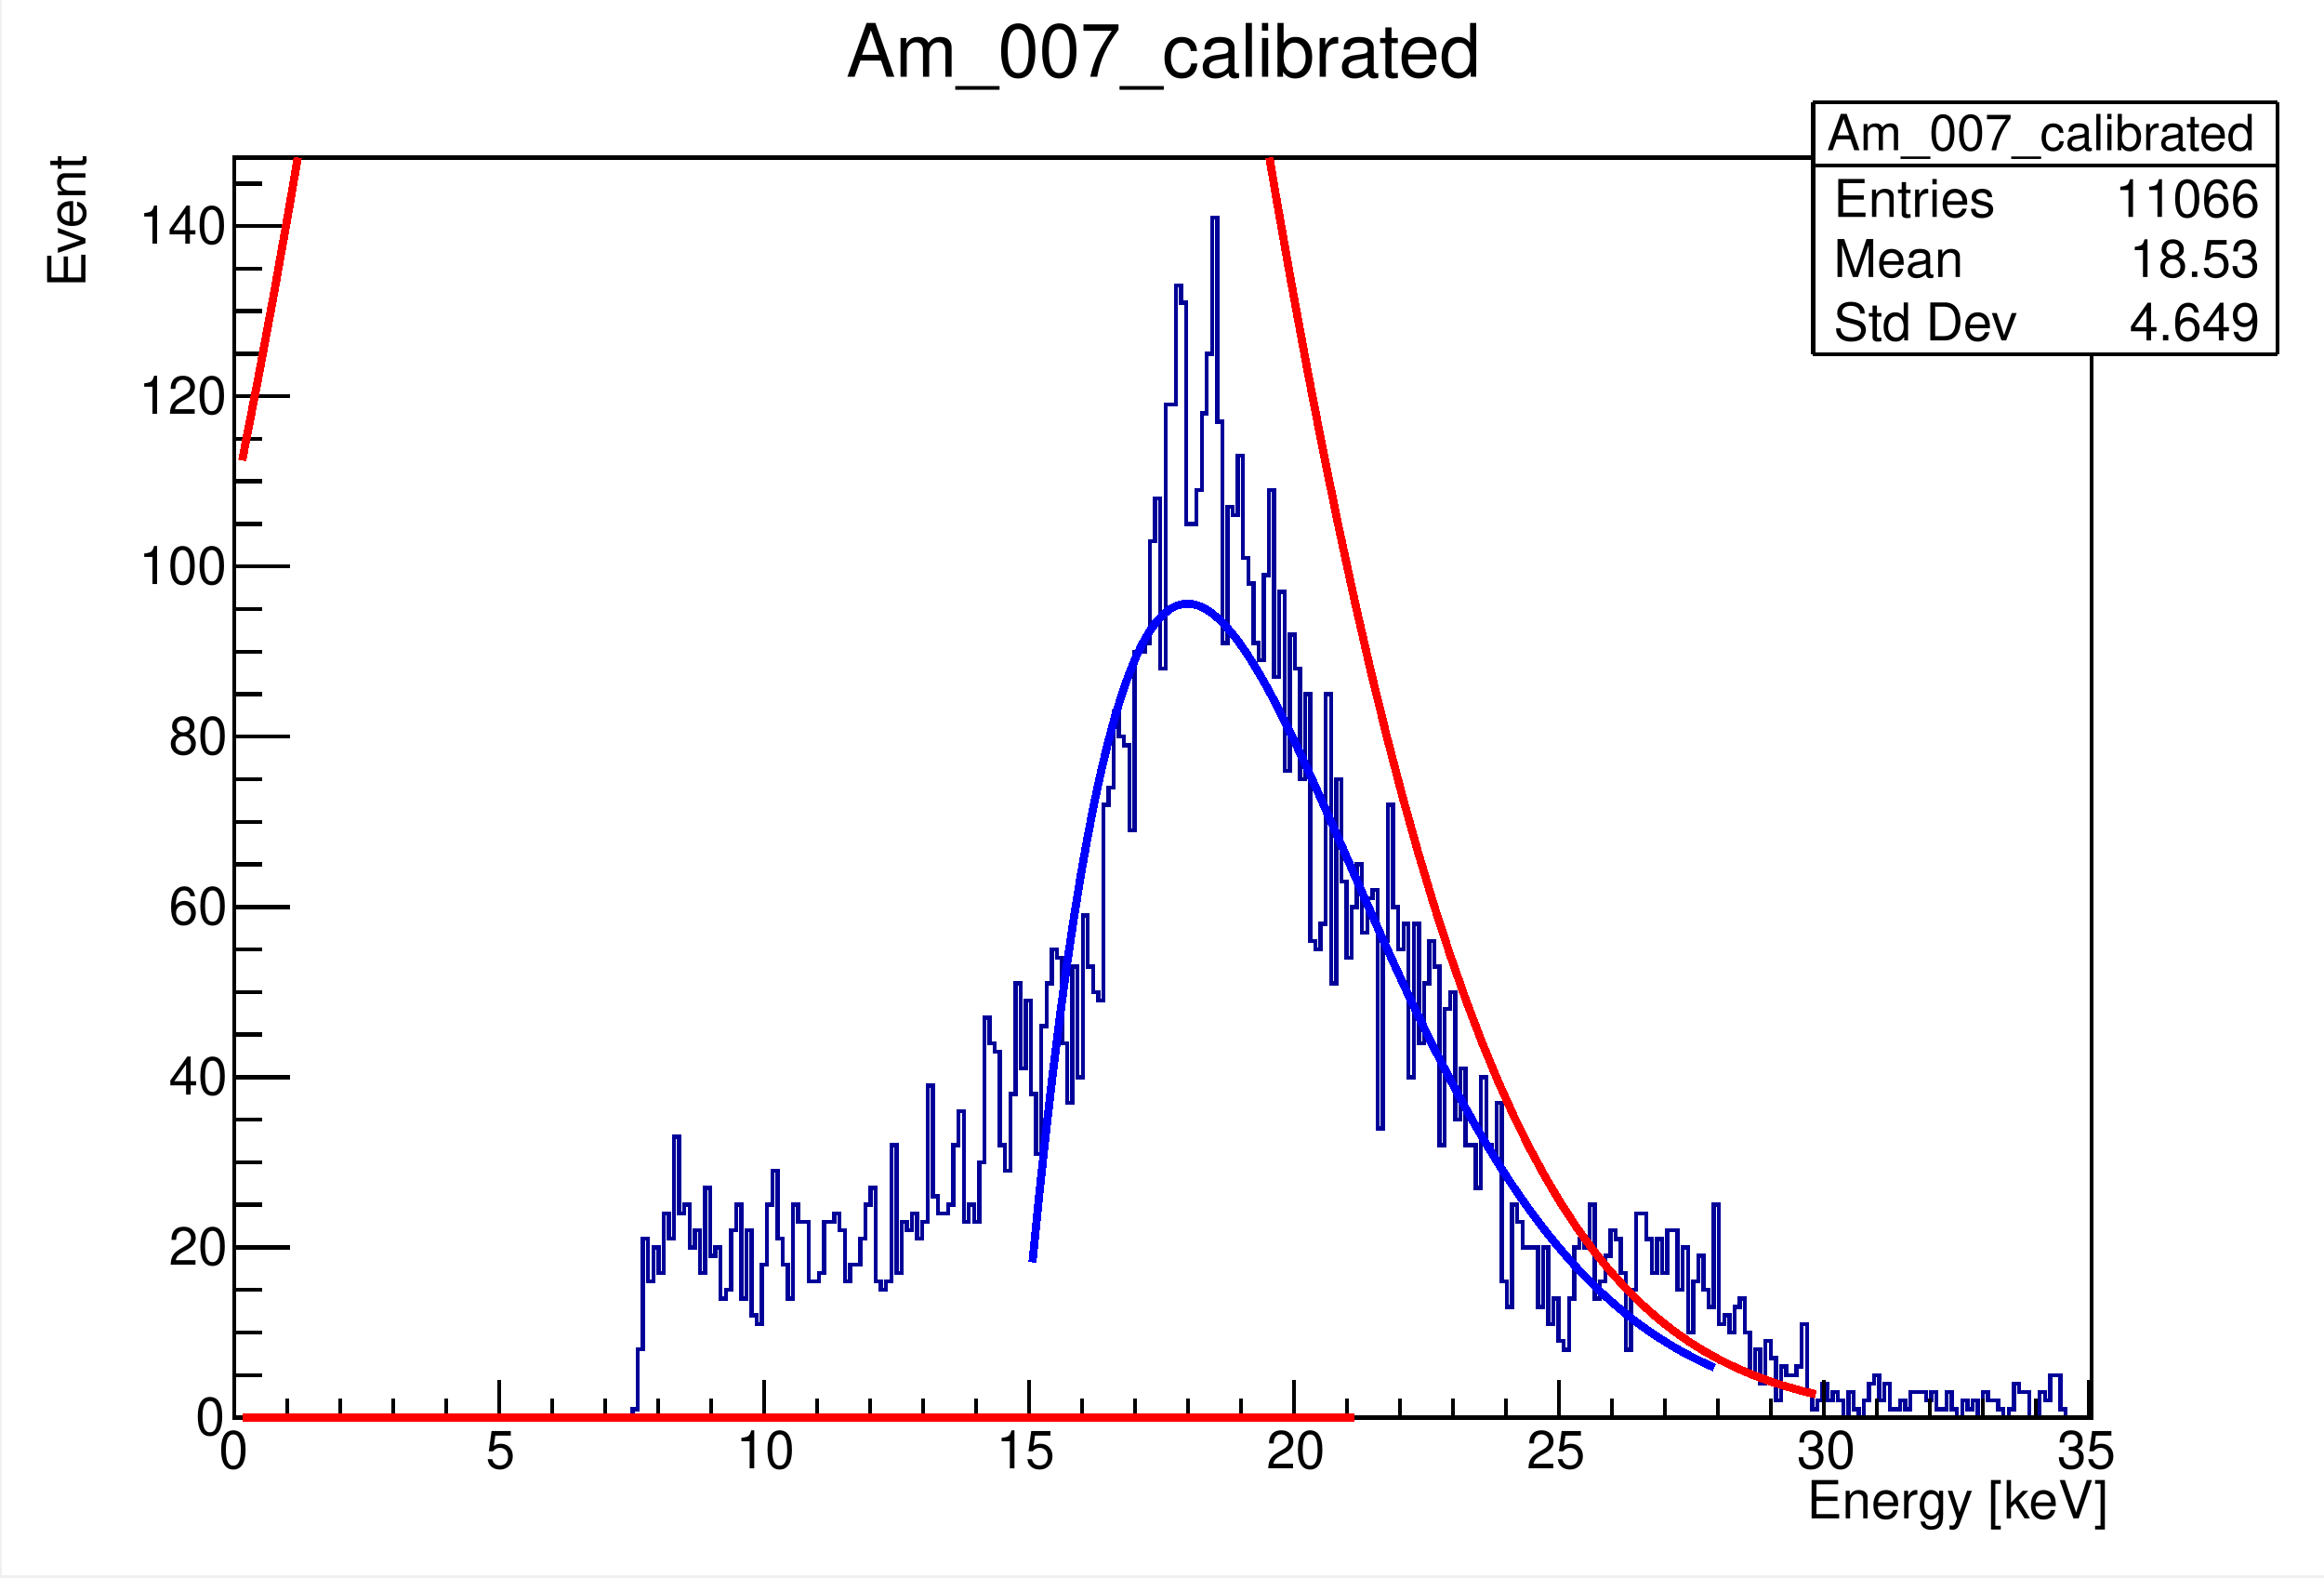
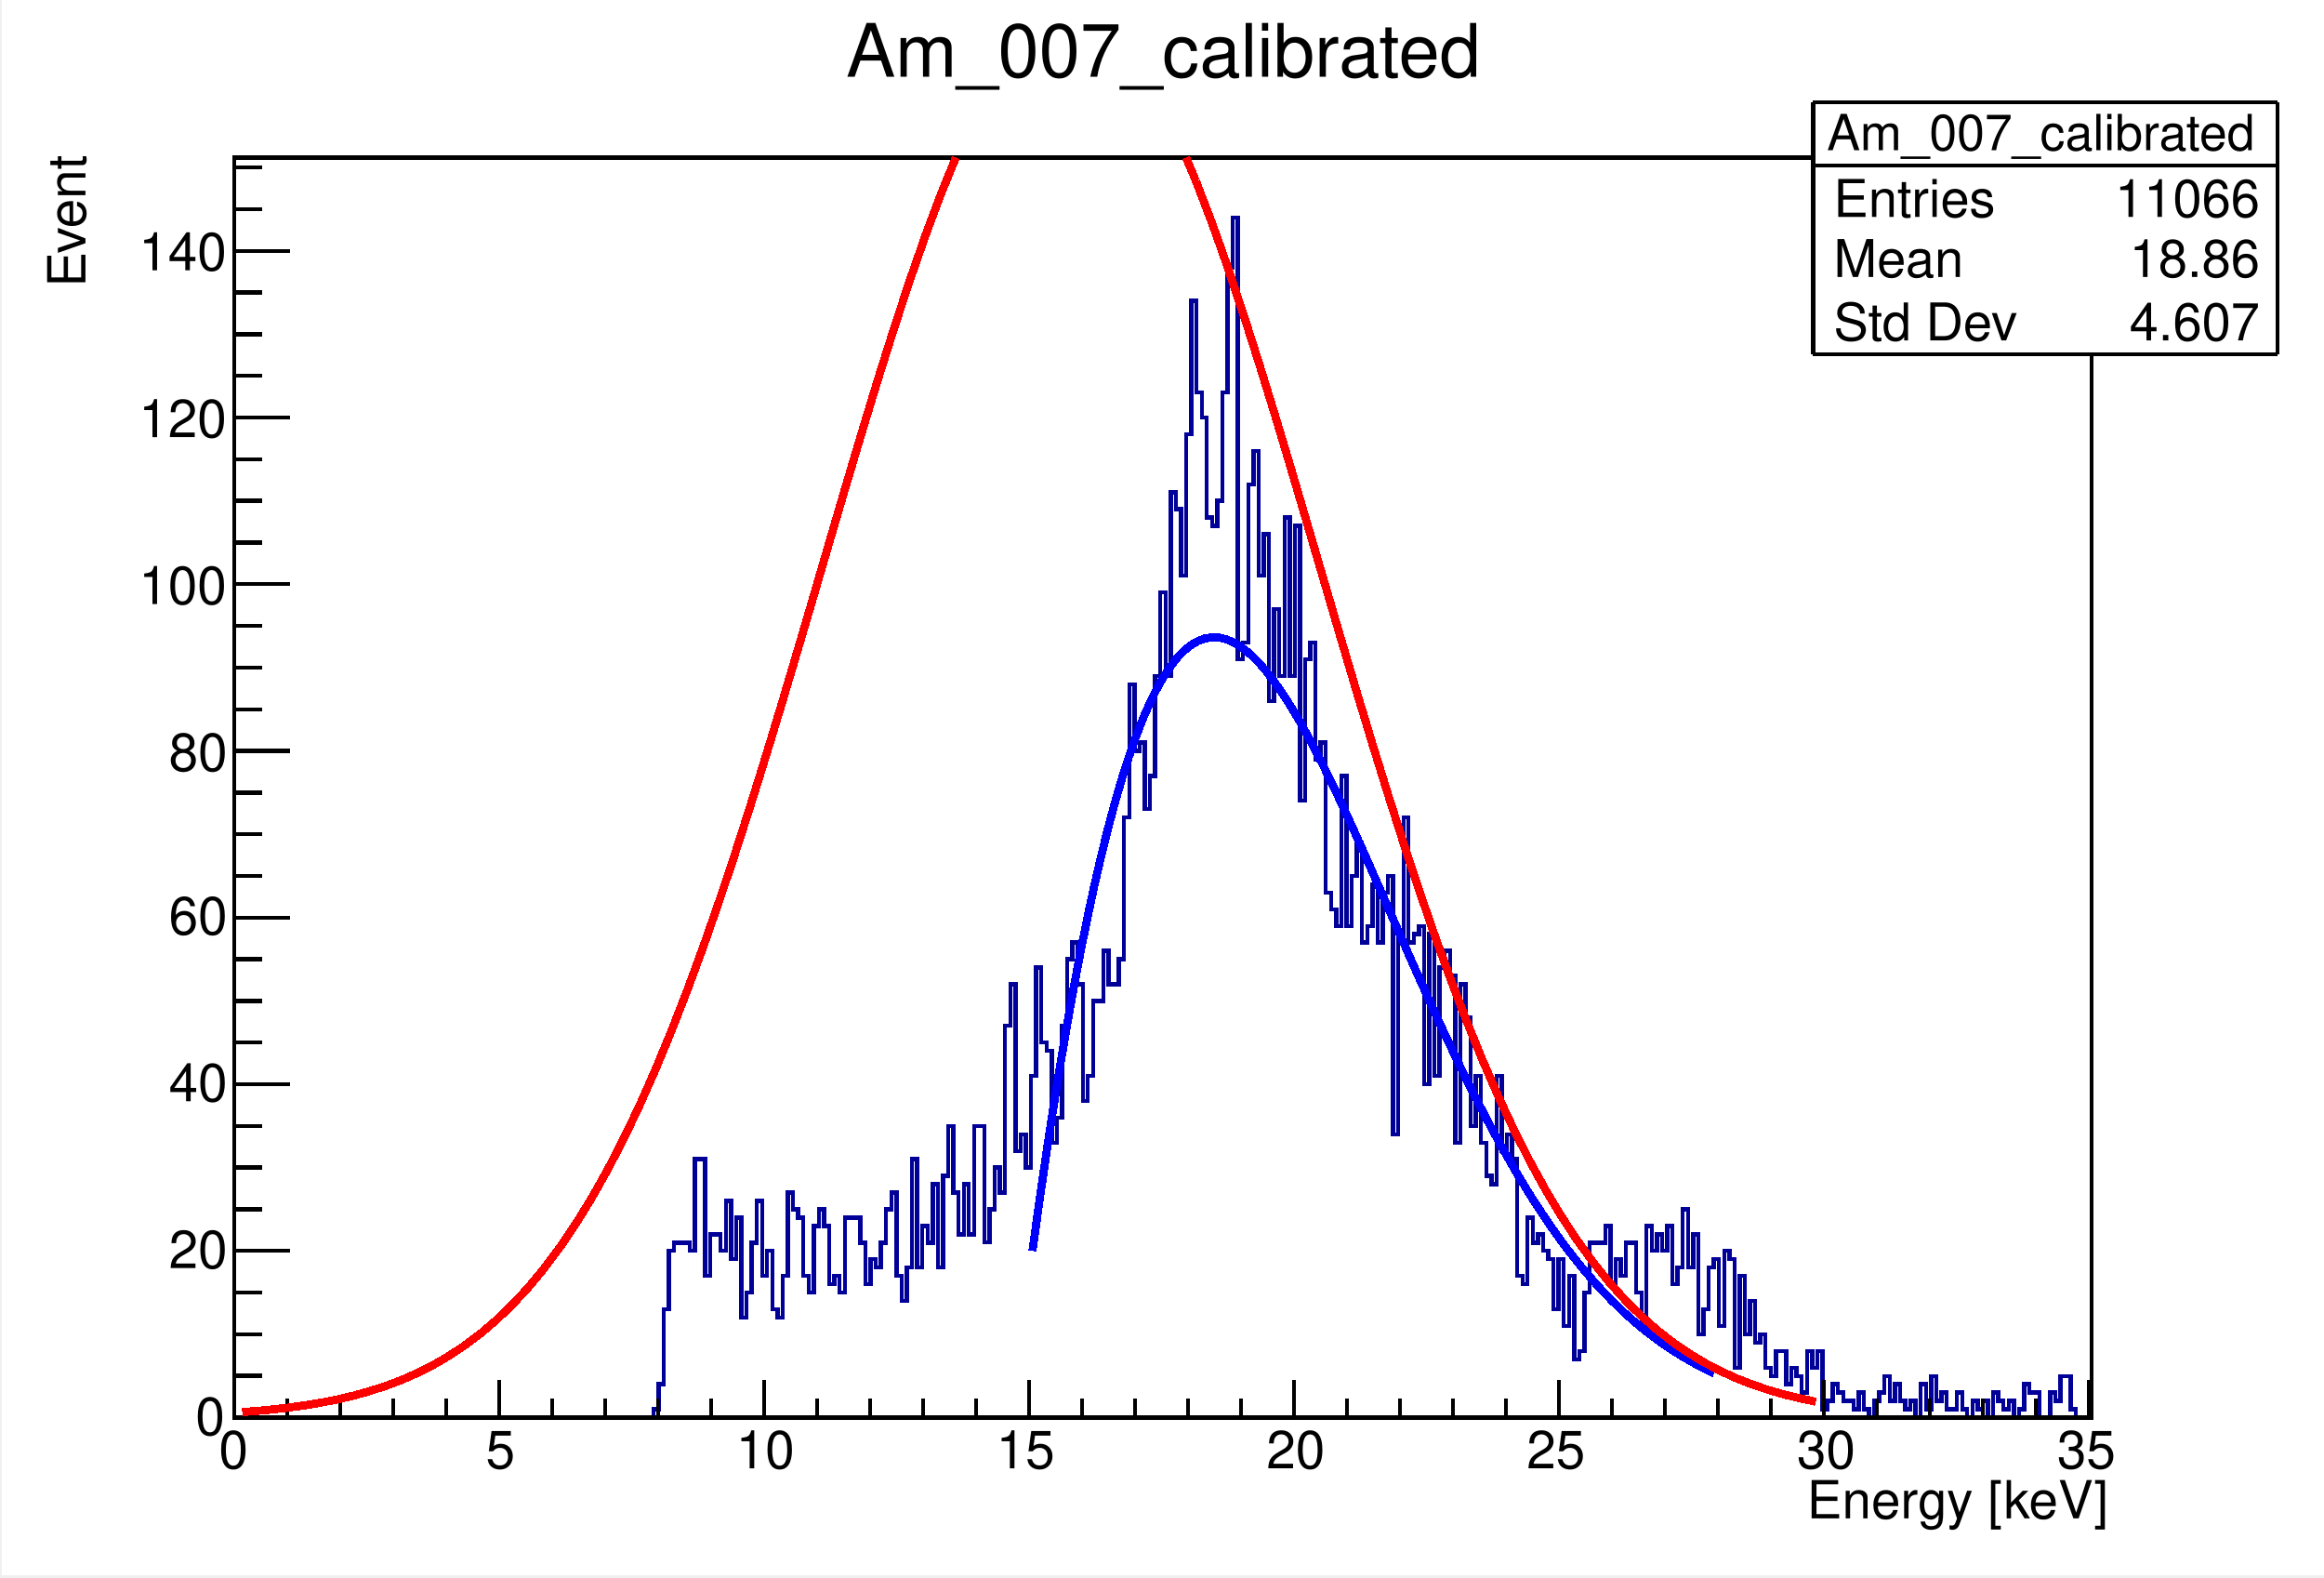
<svg xmlns="http://www.w3.org/2000/svg" width="567.429" height="384.969" viewBox="0 0 567.429 384.969" shape-rendering="crispEdges">
  <defs>
</defs>
  <rect x="0.5" y="0" width="566.929" height="384.469" fill="white" />
  <rect x="57.193" y="38.447" width="453.543" height="307.575" fill="white" />
  <rect x="57.193" y="38.447" width="453.543" height="307.575" fill="none" stroke="black" />
  <rect x="57.193" y="38.447" width="453.543" height="307.575" fill="white" />
  <rect x="57.193" y="38.447" width="453.543" height="307.575" fill="none" stroke="black" />
-   <path d="M57.193,346.022h 97.278v -2.078h 1.263v -14.543h 1.263v -27.008h 1.263v 10.387h 1.263v -8.31h 1.263v 6.233h 1.263v -14.543h 1.263v 6.233h 1.263v -24.93h 1.263v 18.698h 1.263v -2.078h 1.263v 10.387h  1.263v -4.155h 1.263v 10.387h 1.263v -20.775h 1.263v 16.62h 1.263v -2.078h 1.263v 12.465h 1.263v -2.078h 1.263v -14.543h 1.263v -6.233h 1.263v 22.853h 1.263v -16.62h 1.263v 20.775h 1.263v 2.078h 1.263v  -14.543h 1.263v -14.543h 1.263v -8.31h 1.263v 16.62h 1.263v 6.233h 1.263v 8.31h 1.263v -22.853h 1.263v 4.155h 2.527v 14.543h 2.527v -2.078h 1.263v -12.465h 2.527v -2.078h 1.263v 4.155h 1.263v 12.465h  1.263v -4.155h 2.527v -6.233h 1.263v -8.31h 1.263v -4.155h 1.263v 22.853h 1.263v 2.078h 1.263v -2.078h 1.263v -33.24h 1.263v 31.163h 1.263v -12.465h 1.263v 2.078h 1.263v -4.155h 1.263v 6.233h 1.263v  -4.155h 1.263v -33.24h 1.263v 27.008h 1.263v 4.155h 2.527v -2.078h 1.263v -14.543h 1.263v -8.31h 1.263v 27.008h 1.263v -4.155h 1.263v 4.155h 1.263v -14.543h 1.263v -35.318h 1.263v 6.233h 1.263v 2.078h  1.263v 22.853h 1.263v 6.233h 1.263v -18.698h 1.263v -27.008h 1.263v 20.775h 1.263v -16.62h 1.263v 22.853h 1.263v 14.543h 1.263v -31.163h 1.263v -10.387h 1.263v -8.31h 1.263v 2.078h 1.263v 20.775h 1.263v  14.543h 1.263v -33.24h 1.263v 27.008h 1.263v -39.473h 1.263v 12.465h 1.263v 6.233h 1.263v 2.078h 1.263v -47.783h 1.263v -4.155h 1.263v -18.698h 1.263v 6.233h 1.263v 2.078h 1.263v 20.775h 1.263v -43.628h  2.527v -2.078h 1.263v -24.93h 1.263v -10.387h 1.263v 41.55h 1.263v -64.403h 2.527v -29.085h 1.263v 4.155h 1.263v 54.015h 2.527v -8.31h 1.263v -18.698h 1.263v -14.543h 1.263v -33.24h 1.263v 49.86h 1.263v  54.015h 1.263v -33.24h 1.263v 2.078h 1.263v -14.543h 1.263v 24.93h 1.263v 6.233h 1.263v 14.543h 1.263v 4.155h 1.263v -20.775h 1.263v -20.775h 1.263v 45.705h 1.263v -20.775h 1.263v 43.628h 1.263v -33.24h  1.263v 8.31h 1.263v 27.008h 1.263v -20.775h 1.263v 60.248h 1.263v 2.078h 1.263v -6.233h 1.263v -56.093h 1.263v 70.635h 1.263v -49.86h 1.263v 24.93h 1.263v 18.698h 1.263v -12.465h 1.263v -10.387h 1.263v  16.62h 1.263v -8.31h 1.263v -2.078h 1.263v 58.17h 1.263v -45.705h 1.263v -33.24h 1.263v 24.93h 1.263v 10.387h 1.263v -6.233h 1.263v 37.395h 1.263v -37.395h 1.263v 29.085h 1.263v -14.543h 1.263v  -10.387h 1.263v 6.233h 1.263v 43.628h 1.263v -33.24h 1.263v -4.155h 1.263v 31.163h 1.263v -12.465h 1.263v 18.698h 2.527v 10.387h 1.263v -27.008h 1.263v 16.62h 1.263v 2.078h 1.263v -12.465h 1.263v 43.628h  1.263v 6.233h 1.263v -24.93h 1.263v 4.155h 1.263v 6.233h 3.79v 14.543h 1.263v -14.543h 1.263v 18.698h 1.263v -6.233h 1.263v 10.387h 1.263v 2.078h 1.263v -12.465h 1.263v -12.465h 1.263v -2.078h 1.263v  2.078h 1.263v -10.387h 1.263v 22.853h 1.263v -4.155h 1.263v -6.233h 1.263v -6.233h 1.263v 2.078h 1.263v 8.31h 1.263v 18.698h 1.263v -14.543h 1.263v -18.698h 2.527v 6.233h 1.263v 8.31h 1.263v -8.31h  1.263v 8.31h 1.263v -10.387h 2.527v 14.543h 1.263v -10.387h 1.263v 20.775h 1.263v -12.465h 1.263v -6.233h 1.263v 8.31h 1.263v 4.155h 1.263v -24.93h 1.263v 29.085h 1.263v -2.078h 1.263v 4.155h 1.263v  -6.233h 1.263v -2.078h 1.263v 8.31h 1.263v 10.387h 1.263v -6.233h 1.263v 8.31h 1.263v -10.387h 1.263v 4.155h 1.263v 10.387h 1.263v -8.31h 1.263v 2.078h 2.527v -2.078h 1.263v -10.387h 1.263v 16.62h  1.263v 4.155h 1.263v -2.078h 1.263v -4.155h 1.263v 4.155h 1.263v -2.078h 1.263v 2.078h 1.263v 4.155h 1.263v -6.233h 1.263v 4.155h 1.263v 2.078h 1.263v -4.155h 1.263v -4.155h 1.263v -2.078h 1.263v  6.233h 1.263v -4.155h 1.263v 6.233h 2.527v -2.078h 1.263v 2.078h 1.263v -4.155h 3.79v 2.078h 1.263v -2.078h 1.263v 4.155h 2.527v -4.155h 1.263v 4.155h 1.263v 2.078h 1.263v -4.155h 1.263v 2.078h  1.263v -2.078h 1.263v 4.155h 1.263v -6.233h 1.263v 2.078h 2.527v 2.078h 1.263v 2.078h 1.263v -2.078h 1.263v -6.233h 1.263v 2.078h 2.527v 6.233h 2.527v -6.233h 1.263v 2.078h 1.263v -6.233h 2.527v  8.31h 1.263v 2.078h 6.317" fill="none" stroke="#000099" />
+   <path d="M57.193,346.022h 102.331v -2.034h 1.263v -6.103h 1.263v -18.308h 1.263v -14.24h 1.263v -2.034h 3.79v 2.034h 1.263v -22.377h 2.527v 28.479h 1.263v -10.171h 2.527v 4.068h 1.263v -12.205h 1.263v 14.24h  1.263v -10.171h 1.263v 24.411h 1.263v -6.103h 1.263v -12.205h 1.263v -10.171h 1.263v 18.308h 1.263v -6.103h 1.263v 14.24h 1.263v 2.034h 1.263v -10.171h 1.263v -20.342h 1.263v 4.068h 1.263v 2.034h 1.263v  14.24h 1.263v 4.068h 1.263v -16.274h 1.263v -4.068h 1.263v 4.068h 1.263v 14.24h 1.263v -2.034h 1.263v 4.068h 1.263v -18.308h 3.79v 6.103h 1.263v 10.171h 1.263v -6.103h 1.263v 2.034h 1.263v -6.103h  1.263v -8.137h 1.263v -4.068h 1.263v 20.342h 1.263v 6.103h 1.263v -8.137h 1.263v -26.445h 1.263v 26.445h 1.263v -10.171h 1.263v 4.068h 1.263v -14.24h 1.263v 20.342h 1.263v -22.377h 1.263v -12.205h 1.263v  16.274h 1.263v 10.171h 1.263v -12.205h 1.263v 12.205h 1.263v -26.445h 2.527v 28.479h 1.263v -8.137h 1.263v -10.171h 1.263v 6.103h 1.263v -40.685h 1.263v -10.171h 1.263v 40.685h 1.263v -4.068h 1.263v 8.137h  1.263v -22.377h 1.263v -26.445h 1.263v 18.308h 1.263v 2.034h 1.263v 22.377h 1.263v -6.103h 1.263v -22.377h 1.263v -16.274h 1.263v -4.068h 1.263v 10.171h 1.263v 28.479h 1.263v -6.103h 1.263v -18.308h 2.527v  -12.205h 1.263v 8.137h 2.527v -6.103h 1.263v -34.582h 1.263v -32.548h 1.263v 16.274h 1.263v -2.034h 1.263v 16.274h 1.263v -8.137h 1.263v -24.411h 1.263v -20.342h 1.263v 20.342h 1.263v -44.753h 1.263v 4.068h  1.263v 16.274h 1.263v -34.582h 1.263v -32.548h 1.263v 22.377h 1.263v 6.103h 1.263v 24.411h 1.263v 2.034h 1.263v -6.103h 1.263v -26.445h 1.263v -30.513h 1.263v -12.205h 1.263v 107.814h 1.263v -4.068h 1.263v  -38.65h 1.263v -8.137h 1.263v 30.513h 1.263v -10.171h 1.263v 40.685h 1.263v -22.377h 1.263v 16.274h 1.263v -38.65h 1.263v 38.65h 1.263v -36.616h 1.263v 67.129h 1.263v -34.582h 1.263v -4.068h 1.263v  28.479h 1.263v -4.068h 1.263v 36.616h 1.263v 4.068h 1.263v 4.068h 1.263v -36.616h 1.263v 36.616h 1.263v -12.205h 1.263v -8.137h 1.263v 24.411h 1.263v -4.068h 1.263v -10.171h 1.263v 14.24h 1.263v -12.205h  1.263v -4.068h 1.263v 63.061h 1.263v -48.822h 1.263v -28.479h 1.263v 30.513h 1.263v -2.034h 1.263v -2.034h 1.263v 38.65h 1.263v -36.616h 1.263v 34.582h 1.263v -26.445h 1.263v -4.068h 1.263v 6.103h 1.263v  40.685h 1.263v -38.65h 1.263v 8.137h 1.263v 26.445h 1.263v -12.205h 1.263v 16.274h 1.263v 8.137h 1.263v 2.034h 1.263v -26.445h 1.263v 18.308h 1.263v -4.068h 1.263v 6.103h 1.263v 28.479h 1.263v 2.034h  1.263v -16.274h 1.263v 6.103h 1.263v -2.034h 1.263v 4.068h 1.263v 2.034h 1.263v 12.205h 1.263v -12.205h 1.263v 16.274h 1.263v -12.205h 1.263v 20.342h 1.263v -2.034h 1.263v -14.24h 1.263v -12.205h 3.79v  -4.068h 1.263v 14.24h 1.263v -6.103h 1.263v 4.068h 1.263v -8.137h 2.527v 12.205h 1.263v 8.137h 1.263v -24.411h 1.263v 6.103h 1.263v -4.068h 1.263v 4.068h 1.263v -6.103h 1.263v 14.24h 1.263v -4.068h  1.263v -14.24h 1.263v 14.24h 1.263v -8.137h 1.263v 24.411h 1.263v -6.103h 1.263v -10.171h 1.263v -2.034h 1.263v 16.274h 1.263v -18.308h 1.263v 2.034h 1.263v 26.445h 1.263v -22.377h 1.263v 14.24h 1.263v  -8.137h 1.263v 10.171h 1.263v -2.034h 1.263v 8.137h 1.263v 2.034h 1.263v -6.103h 2.527v 8.137h 1.263v -4.068h 1.263v 2.034h 1.263v 4.068h 1.263v -10.171h 1.263v 4.068h 1.263v -4.068h 1.263v 14.24h  1.263v -2.034h 1.263v -4.068h 1.263v 2.034h 1.263v 2.034h 2.527v 2.034h 1.263v -4.068h 1.263v 4.068h 1.263v 2.034h 1.263v -4.068h 1.263v -2.034h 1.263v -4.068h 1.263v 6.103h 1.263v -4.068h 1.263v  4.068h 1.263v 2.034h 1.263v -2.034h 1.263v 4.068h 1.263v -8.137h 1.263v 6.103h 1.263v -8.137h 1.263v 6.103h 1.263v -2.034h 1.263v 4.068h 2.527v -4.068h 1.263v 4.068h 1.263v 2.034h 1.263v -4.068h  1.263v 2.034h 1.263v -2.034h 1.263v 4.068h 1.263v -6.103h 1.263v 2.034h 1.263v 2.034h 1.263v -2.034h 1.263v 4.068h 1.263v -2.034h 1.263v -6.103h 1.263v 2.034h 2.527v 6.103h 2.527v -6.103h 1.263v  2.034h 1.263v -6.103h 2.527v 8.137h 1.263v 2.034h 3.79" fill="none" stroke="#000099" />
  <rect x="442.705" y="24.991" width="113.386" height="61.515" fill="white" />
  <path d="M442.705,86.506h 113.386" fill="none" stroke="black" />
  <path d="M556.091,86.506v -61.515" fill="none" stroke="black" />
  <path d="M556.091,24.991h -113.386" fill="none" stroke="black" />
  <path d="M442.705,24.991v 61.515" fill="none" stroke="black" />
  <text xml:space="preserve" x="446.061" y="36.655" fill="black" font-size="12.156" font-family="Helvetica">Am_007_calibrated</text>
  <path d="M442.705,40.369h 113.386" fill="none" stroke="black" />
  <text xml:space="preserve" x="447.69" y="52.946" fill="black" font-size="12.719" font-family="Helvetica">Entries </text>
  <text xml:space="preserve" x="512.854" y="52.946" fill="black" font-size="12.719" font-family="Helvetica"> 11066</text>
  <text xml:space="preserve" x="447.69" y="67.608" fill="black" font-size="12.719" font-family="Helvetica">Mean  </text>
-   <text xml:space="preserve" x="512.854" y="67.608" fill="black" font-size="12.719" font-family="Helvetica">  18.53</text>
+   <text xml:space="preserve" x="512.854" y="67.608" fill="black" font-size="12.719" font-family="Helvetica">  18.86</text>
  <text xml:space="preserve" x="447.69" y="83.084" fill="black" font-size="12.719" font-family="Helvetica">Std Dev   </text>
-   <text xml:space="preserve" x="512.854" y="83.084" fill="black" font-size="12.719" font-family="Helvetica">  4.649</text>
+   <text xml:space="preserve" x="512.854" y="83.084" fill="black" font-size="12.719" font-family="Helvetica">  4.607</text>
  <path d="M57.193,346.022h 453.543" fill="none" stroke="black" />
  <path d="M57.193,336.795v 9.227" fill="none" stroke="black" />
  <path d="M70.13,341.409v 4.614" fill="none" stroke="black" />
  <path d="M83.066,341.409v 4.614" fill="none" stroke="black" />
  <path d="M96.003,341.409v 4.614" fill="none" stroke="black" />
  <path d="M108.94,341.409v 4.614" fill="none" stroke="black" />
  <path d="M121.877,336.795v 9.227" fill="none" stroke="black" />
  <path d="M134.813,341.409v 4.614" fill="none" stroke="black" />
  <path d="M147.75,341.409v 4.614" fill="none" stroke="black" />
  <path d="M160.687,341.409v 4.614" fill="none" stroke="black" />
  <path d="M173.623,341.409v 4.614" fill="none" stroke="black" />
  <path d="M186.56,336.795v 9.227" fill="none" stroke="black" />
  <path d="M199.497,341.409v 4.614" fill="none" stroke="black" />
  <path d="M212.434,341.409v 4.614" fill="none" stroke="black" />
  <path d="M225.37,341.409v 4.614" fill="none" stroke="black" />
  <path d="M238.307,341.409v 4.614" fill="none" stroke="black" />
  <path d="M251.244,336.795v 9.227" fill="none" stroke="black" />
  <path d="M264.18,341.409v 4.614" fill="none" stroke="black" />
  <path d="M277.117,341.409v 4.614" fill="none" stroke="black" />
  <path d="M290.054,341.409v 4.614" fill="none" stroke="black" />
  <path d="M302.991,341.409v 4.614" fill="none" stroke="black" />
  <path d="M315.927,336.795v 9.227" fill="none" stroke="black" />
  <path d="M328.864,341.409v 4.614" fill="none" stroke="black" />
  <path d="M341.801,341.409v 4.614" fill="none" stroke="black" />
  <path d="M354.738,341.409v 4.614" fill="none" stroke="black" />
  <path d="M367.674,341.409v 4.614" fill="none" stroke="black" />
  <path d="M380.611,336.795v 9.227" fill="none" stroke="black" />
  <path d="M393.548,341.409v 4.614" fill="none" stroke="black" />
  <path d="M406.484,341.409v 4.614" fill="none" stroke="black" />
  <path d="M419.421,341.409v 4.614" fill="none" stroke="black" />
  <path d="M432.358,341.409v 4.614" fill="none" stroke="black" />
  <path d="M445.295,336.795v 9.227" fill="none" stroke="black" />
  <path d="M458.231,341.409v 4.614" fill="none" stroke="black" />
  <path d="M471.168,341.409v 4.614" fill="none" stroke="black" />
  <path d="M484.105,341.409v 4.614" fill="none" stroke="black" />
  <path d="M497.041,341.409v 4.614" fill="none" stroke="black" />
  <path d="M509.978,336.795v 9.227" fill="none" stroke="black" />
  <path d="M509.978,336.795v 9.227" fill="none" stroke="black" />
  <text xml:space="preserve" x="53.446" y="358.403" fill="black" font-size="12.845" font-family="Helvetica">0</text>
  <text xml:space="preserve" x="118.61" y="358.403" fill="black" font-size="12.845" font-family="Helvetica">5</text>
  <text xml:space="preserve" x="179.702" y="358.403" fill="black" font-size="12.845" font-family="Helvetica">10</text>
  <text xml:space="preserve" x="243.237" y="358.403" fill="black" font-size="12.845" font-family="Helvetica">15</text>
  <text xml:space="preserve" x="309.216" y="358.403" fill="black" font-size="12.845" font-family="Helvetica">20</text>
  <text xml:space="preserve" x="372.751" y="358.403" fill="black" font-size="12.845" font-family="Helvetica">25</text>
  <text xml:space="preserve" x="438.73" y="358.403" fill="black" font-size="12.845" font-family="Helvetica">30</text>
  <text xml:space="preserve" x="502.265" y="358.403" fill="black" font-size="12.845" font-family="Helvetica">35</text>
  <text xml:space="preserve" x="441.173" y="370.622" fill="black" font-size="12.845" font-family="Helvetica">Energy [keV]</text>
  <path d="M57.193,346.022v -307.575" fill="none" stroke="black" />
  <path d="M70.799,346.022h -13.606" fill="none" stroke="black" />
-   <path d="M63.996,335.635h -6.803" fill="none" stroke="black" />
-   <path d="M63.996,325.247h -6.803" fill="none" stroke="black" />
-   <path d="M63.996,314.86h -6.803" fill="none" stroke="black" />
-   <path d="M70.799,304.472h -13.606" fill="none" stroke="black" />
-   <path d="M63.996,294.085h -6.803" fill="none" stroke="black" />
-   <path d="M63.996,283.697h -6.803" fill="none" stroke="black" />
-   <path d="M63.996,273.309h -6.803" fill="none" stroke="black" />
-   <path d="M70.799,262.922h -13.606" fill="none" stroke="black" />
-   <path d="M63.996,252.534h -6.803" fill="none" stroke="black" />
-   <path d="M63.996,242.147h -6.803" fill="none" stroke="black" />
-   <path d="M63.996,231.759h -6.803" fill="none" stroke="black" />
-   <path d="M70.799,221.372h -13.606" fill="none" stroke="black" />
-   <path d="M63.996,210.984h -6.803" fill="none" stroke="black" />
-   <path d="M63.996,200.597h -6.803" fill="none" stroke="black" />
-   <path d="M63.996,190.209h -6.803" fill="none" stroke="black" />
-   <path d="M70.799,179.821h -13.606" fill="none" stroke="black" />
-   <path d="M63.996,169.434h -6.803" fill="none" stroke="black" />
-   <path d="M63.996,159.046h -6.803" fill="none" stroke="black" />
-   <path d="M63.996,148.659h -6.803" fill="none" stroke="black" />
-   <path d="M70.799,138.271h -13.606" fill="none" stroke="black" />
-   <path d="M63.996,127.884h -6.803" fill="none" stroke="black" />
-   <path d="M63.996,117.496h -6.803" fill="none" stroke="black" />
-   <path d="M63.996,107.109h -6.803" fill="none" stroke="black" />
-   <path d="M70.799,96.721h -13.606" fill="none" stroke="black" />
-   <path d="M63.996,86.334h -6.803" fill="none" stroke="black" />
-   <path d="M63.996,75.946h -6.803" fill="none" stroke="black" />
-   <path d="M63.996,65.558h -6.803" fill="none" stroke="black" />
-   <path d="M70.799,55.171h -13.606" fill="none" stroke="black" />
-   <path d="M70.799,55.171h -13.606" fill="none" stroke="black" />
-   <path d="M63.996,44.783h -6.803" fill="none" stroke="black" />
+   <path d="M63.996,335.851h -6.803" fill="none" stroke="black" />
+   <path d="M63.996,325.68h -6.803" fill="none" stroke="black" />
+   <path d="M63.996,315.509h -6.803" fill="none" stroke="black" />
+   <path d="M70.799,305.338h -13.606" fill="none" stroke="black" />
+   <path d="M63.996,295.167h -6.803" fill="none" stroke="black" />
+   <path d="M63.996,284.995h -6.803" fill="none" stroke="black" />
+   <path d="M63.996,274.824h -6.803" fill="none" stroke="black" />
+   <path d="M70.799,264.653h -13.606" fill="none" stroke="black" />
+   <path d="M63.996,254.482h -6.803" fill="none" stroke="black" />
+   <path d="M63.996,244.311h -6.803" fill="none" stroke="black" />
+   <path d="M63.996,234.14h -6.803" fill="none" stroke="black" />
+   <path d="M70.799,223.969h -13.606" fill="none" stroke="black" />
+   <path d="M63.996,213.797h -6.803" fill="none" stroke="black" />
+   <path d="M63.996,203.626h -6.803" fill="none" stroke="black" />
+   <path d="M63.996,193.455h -6.803" fill="none" stroke="black" />
+   <path d="M70.799,183.284h -13.606" fill="none" stroke="black" />
+   <path d="M63.996,173.113h -6.803" fill="none" stroke="black" />
+   <path d="M63.996,162.942h -6.803" fill="none" stroke="black" />
+   <path d="M63.996,152.771h -6.803" fill="none" stroke="black" />
+   <path d="M70.799,142.599h -13.606" fill="none" stroke="black" />
+   <path d="M63.996,132.428h -6.803" fill="none" stroke="black" />
+   <path d="M63.996,122.257h -6.803" fill="none" stroke="black" />
+   <path d="M63.996,112.086h -6.803" fill="none" stroke="black" />
+   <path d="M70.799,101.915h -13.606" fill="none" stroke="black" />
+   <path d="M63.996,91.744h -6.803" fill="none" stroke="black" />
+   <path d="M63.996,81.573h -6.803" fill="none" stroke="black" />
+   <path d="M63.996,71.401h -6.803" fill="none" stroke="black" />
+   <path d="M70.799,61.23h -13.606" fill="none" stroke="black" />
+   <path d="M70.799,61.23h -13.606" fill="none" stroke="black" />
+   <path d="M63.996,51.059h -6.803" fill="none" stroke="black" />
+   <path d="M63.996,40.888h -6.803" fill="none" stroke="black" />
  <text xml:space="preserve" x="47.744" y="350.258" fill="black" font-size="12.845" font-family="Helvetica">0</text>
-   <text xml:space="preserve" x="41.228" y="308.716" fill="black" font-size="12.845" font-family="Helvetica">20</text>
-   <text xml:space="preserve" x="41.228" y="267.173" fill="black" font-size="12.845" font-family="Helvetica">40</text>
-   <text xml:space="preserve" x="41.228" y="225.631" fill="black" font-size="12.845" font-family="Helvetica">60</text>
-   <text xml:space="preserve" x="41.228" y="184.089" fill="black" font-size="12.845" font-family="Helvetica">80</text>
-   <text xml:space="preserve" x="33.897" y="142.547" fill="black" font-size="12.845" font-family="Helvetica">100</text>
-   <text xml:space="preserve" x="33.897" y="101.005" fill="black" font-size="12.845" font-family="Helvetica">120</text>
-   <text xml:space="preserve" x="33.897" y="59.462" fill="black" font-size="12.845" font-family="Helvetica">140</text>
+   <text xml:space="preserve" x="41.228" y="309.53" fill="black" font-size="12.845" font-family="Helvetica">20</text>
+   <text xml:space="preserve" x="41.228" y="268.803" fill="black" font-size="12.845" font-family="Helvetica">40</text>
+   <text xml:space="preserve" x="41.228" y="228.075" fill="black" font-size="12.845" font-family="Helvetica">60</text>
+   <text xml:space="preserve" x="41.228" y="188.162" fill="black" font-size="12.845" font-family="Helvetica">80</text>
+   <text xml:space="preserve" x="33.897" y="147.434" fill="black" font-size="12.845" font-family="Helvetica">100</text>
+   <text xml:space="preserve" x="33.897" y="106.706" fill="black" font-size="12.845" font-family="Helvetica">120</text>
+   <text xml:space="preserve" x="33.897" y="65.979" fill="black" font-size="12.845" font-family="Helvetica">140</text>
  <g transform="rotate(-90,20.8638,70.0516)">
    <text xml:space="preserve" x="20.864" y="70.052" fill="black" font-size="12.845" font-family="Helvetica">Event</text>
  </g>
  <rect x="442.705" y="24.991" width="113.386" height="61.515" fill="white" />
  <path d="M442.705,86.506h 113.386" fill="none" stroke="black" />
  <path d="M556.091,86.506v -61.515" fill="none" stroke="black" />
  <path d="M556.091,24.991h -113.386" fill="none" stroke="black" />
  <path d="M442.705,24.991v 61.515" fill="none" stroke="black" />
  <text xml:space="preserve" x="446.061" y="36.655" fill="black" font-size="12.156" font-family="Helvetica">Am_007_calibrated</text>
  <path d="M442.705,40.369h 113.386" fill="none" stroke="black" />
  <text xml:space="preserve" x="447.69" y="52.946" fill="black" font-size="12.719" font-family="Helvetica">Entries </text>
  <text xml:space="preserve" x="512.854" y="52.946" fill="black" font-size="12.719" font-family="Helvetica"> 11066</text>
  <text xml:space="preserve" x="447.69" y="67.608" fill="black" font-size="12.719" font-family="Helvetica">Mean  </text>
-   <text xml:space="preserve" x="512.854" y="67.608" fill="black" font-size="12.719" font-family="Helvetica">  18.53</text>
+   <text xml:space="preserve" x="512.854" y="67.608" fill="black" font-size="12.719" font-family="Helvetica">  18.86</text>
  <text xml:space="preserve" x="447.69" y="83.084" fill="black" font-size="12.719" font-family="Helvetica">Std Dev   </text>
-   <text xml:space="preserve" x="512.854" y="83.084" fill="black" font-size="12.719" font-family="Helvetica">  4.649</text>
-   <path d="M252.085,308.129l 1.682, -16.773l 1.682, -15.602l 1.682, -14.475l 1.682, -13.392l 1.682, -12.35l 1.682, -11.351l 1.682, -10.392l 1.682, -9.474l 1.682, -8.595l 1.682, -7.756l 1.682, -6.954l 1.682,  -6.19l 1.682, -5.462l 1.682, -4.77l 1.682, -4.112l 1.682, -3.488l 1.682, -2.897l 1.682, -2.338l 1.682, -1.811l 1.682, -1.314l 1.682, -0.846l 1.682, -0.406l 1.682, 0.006l 1.682, 0.391l 1.682,  0.75l 1.682, 1.084l 1.682, 1.395l 1.682, 1.682l 1.682, 1.947l 1.682, 2.19l 1.682, 2.413l 1.682, 2.617l 1.682, 2.801l 1.682, 2.967l 1.682, 3.117l 1.682, 3.249l 1.682, 3.366l 1.682, 3.469l  1.682, 3.557l 1.682, 3.631l 1.682, 3.693l 1.682, 3.743l 1.682, 3.782l 1.682, 3.81l 1.682, 3.828l 1.682, 3.837l 1.682, 3.837l 1.682, 3.828l 1.682, 3.812" fill="none" stroke="#0000ff" stroke-width="2" />
-   <path d="M334.492,222.183l 1.682, 3.789l 1.682, 3.76l 1.682, 3.725l 1.682, 3.684l 1.682, 3.637l 1.682, 3.587l 1.682, 3.532l 1.682, 3.473l 1.682, 3.411l 1.682, 3.346l 1.682, 3.279l 1.682, 3.209l  1.682, 3.137l 1.682, 3.063l 1.682, 2.989l 1.682, 2.913l 1.682, 2.836l 1.682, 2.758l 1.682, 2.68l 1.682, 2.602l 1.682, 2.524l 1.682, 2.447l 1.682, 2.369l 1.682, 2.292l 1.682, 2.216l 1.682,  2.141l 1.682, 2.066l 1.682, 1.993l 1.682, 1.921l 1.682, 1.85l 1.682, 1.78l 1.682, 1.712l 1.682, 1.645l 1.682, 1.579l 1.682, 1.515l 1.682, 1.453l 1.682, 1.392l 1.682, 1.333l 1.682, 1.276l  1.682, 1.22l 1.682, 1.166l 1.682, 1.114l 1.682, 1.063l 1.682, 1.014l 1.682, 0.966l 1.682, 0.921l 1.682, 0.876l 1.682, 0.834l 1.682, 0.793" fill="none" stroke="#0000ff" stroke-width="2" />
-   <path d="M416.898,333.064l 1.682, 0.753" fill="none" stroke="#0000ff" stroke-width="2" />
-   <path d="M59.133,112.379l 3.881, -19.864l 3.881, -20.885l 3.881, -21.884l 1.919, -11.3" fill="none" stroke="#ff0000" stroke-width="2" />
-   <path d="M309.948,38.447l 1.451, 8.587" fill="none" stroke="#ff0000" stroke-width="2" />
-   <path d="M311.4,47.034l 3.881, 22.003l 3.881, 21.007l 3.881, 19.988l 3.881, 18.956l 3.881, 17.918l 3.881, 16.882l 3.881, 15.856l 3.881, 14.845l 3.881, 13.856l 3.881, 12.893l 3.881, 11.96l 3.881, 11.061l 3.881,  10.2l 3.881, 9.378l 3.881, 8.596l 3.881, 7.857l 3.881, 7.161l 3.881, 6.508l 3.881, 5.897l 3.881, 5.328l 3.881, 4.801l 3.881, 4.314l 3.881, 3.865l 3.881, 3.454l 3.881, 3.078l 3.881, 2.735l 3.881,  2.423l 3.881, 2.142l 3.881, 1.888l 3.881, 1.659l 3.881, 1.454l 3.881, 1.271l 3.881, 1.109l 3.881, 0.964" fill="none" stroke="#ff0000" stroke-width="2" />
-   <path d="M59.133,346.022h 190.17" fill="none" stroke="#ff0000" stroke-width="2" />
-   <path d="M249.303,346.022h 81.501" fill="none" stroke="#ff0000" stroke-width="2" />
+   <text xml:space="preserve" x="512.854" y="83.084" fill="black" font-size="12.719" font-family="Helvetica">  4.607</text>
+   <path d="M252.085,305.344l 1.682, -12.083l 1.682, -11.539l 1.682, -10.996l 1.682, -10.454l 1.682, -9.914l 1.682, -9.377l 1.682, -8.844l 1.682, -8.315l 1.682, -7.791l 1.682, -7.273l 1.682, -6.762l 1.682,  -6.258l 1.682, -5.762l 1.682, -5.274l 1.682, -4.796l 1.682, -4.327l 1.682, -3.869l 1.682, -3.422l 1.682, -2.986l 1.682, -2.562l 1.682, -2.15l 1.682, -1.751l 1.682, -1.364l 1.682, -0.992l 1.682,  -0.632l 1.682, -0.287l 1.682, 0.044l 1.682, 0.361l 1.682, 0.664l 1.682, 0.952l 1.682, 1.225l 1.682, 1.484l 1.682, 1.728l 1.682, 1.957l 1.682, 2.173l 1.682, 2.373l 1.682, 2.56l 1.682,  2.732l 1.682, 2.891l 1.682, 3.036l 1.682, 3.167l 1.682, 3.286l 1.682, 3.392l 1.682, 3.485l 1.682, 3.567l 1.682, 3.636l 1.682, 3.694l 1.682, 3.742l 1.682, 3.779" fill="none" stroke="#0000ff" stroke-width="2" />
+   <path d="M334.492,211.493l 1.682, 3.805l 1.682, 3.822l 1.682, 3.83l 1.682, 3.829l 1.682, 3.82l 1.682, 3.803l 1.682, 3.779l 1.682, 3.748l 1.682, 3.71l 1.682, 3.666l 1.682, 3.617l 1.682, 3.562l 1.682,  3.503l 1.682, 3.44l 1.682, 3.372l 1.682, 3.302l 1.682, 3.228l 1.682, 3.151l 1.682, 3.072l 1.682, 2.991l 1.682, 2.909l 1.682, 2.825l 1.682, 2.74l 1.682, 2.655l 1.682, 2.569l 1.682, 2.483l  1.682, 2.397l 1.682, 2.311l 1.682, 2.226l 1.682, 2.142l 1.682, 2.058l 1.682, 1.976l 1.682, 1.895l 1.682, 1.815l 1.682, 1.737l 1.682, 1.66l 1.682, 1.585l 1.682, 1.512l 1.682, 1.441l 1.682, 1.372l  1.682, 1.305l 1.682, 1.24l 1.682, 1.177l 1.682, 1.116l 1.682, 1.057l 1.682, 1l 1.682, 0.945l 1.682, 0.893l 1.682, 0.843" fill="none" stroke="#0000ff" stroke-width="2" />
+   <path d="M416.898,334.429l 1.682, 0.794" fill="none" stroke="#0000ff" stroke-width="2" />
+   <path d="M59.133,344.684l 3.881, -0.314l 3.881, -0.379l 3.881, -0.456l 3.881, -0.546l 3.881, -0.65l 3.881, -0.772l 3.881, -0.911l 3.881, -1.072l 3.881, -1.254l 3.881, -1.461l 3.881, -1.694l 3.881,  -1.956l 3.881, -2.247l 3.881, -2.569l 3.881, -2.924l 3.881, -3.311l 3.881, -3.732l 3.881, -4.187l 3.881, -4.673l 3.881, -5.19l 3.881, -5.736l 3.881, -6.306l 3.881, -6.898l 3.881, -7.507l 3.881,  -8.126l 3.881, -8.748l 3.881, -9.367l 3.881, -9.973l 3.881, -10.558l 3.881, -11.112l 3.881, -11.625l 3.881, -12.086l 3.881, -12.485l 3.881, -12.811l 3.881, -13.055l 3.881, -13.206l 3.881, -13.257l 3.881,  -13.2l 3.881, -13.028l 3.881, -12.738l 3.881, -12.325l 3.881, -11.79l 3.881, -11.133l 3.881, -10.358l 3.488, -8.51" fill="none" stroke="#ff0000" stroke-width="2" />
+   <path d="M289.572,38.447l 2.423, 5.741" fill="none" stroke="#ff0000" stroke-width="2" />
+   <path d="M291.994,44.188l 3.881, 10.118l 3.881, 10.926l 3.881, 11.617l 3.881, 12.187l 3.881, 12.634l 3.881, 12.959l 3.881, 13.163l 3.881, 13.252l 3.881, 13.231l 3.881, 13.107l 3.881, 12.889l 3.881, 12.585l  3.881, 12.206l 3.881, 11.761l 3.881, 11.262l 3.881, 10.718l 3.881, 10.141l 3.881, 9.54l 3.881, 8.924l 3.881, 8.301l 3.881, 7.681l 3.881, 7.069l 3.881, 6.472l 3.881, 5.894l 3.881, 5.341l 3.881, 4.816l  3.881, 4.321l 3.881, 3.857l 3.881, 3.427l 3.881, 3.03l 3.881, 2.666l 3.881, 2.335l 3.881, 2.035l 3.881, 1.765l 3.881, 1.524l 3.881, 1.31l 3.881, 1.121l 3.881, 0.954l 3.881, 0.809" fill="none" stroke="#ff0000" stroke-width="2" />
  <text xml:space="preserve" x="206.582" y="18.735" fill="black" font-size="18.032" font-family="Helvetica">Am_007_calibrated</text>
</svg>
